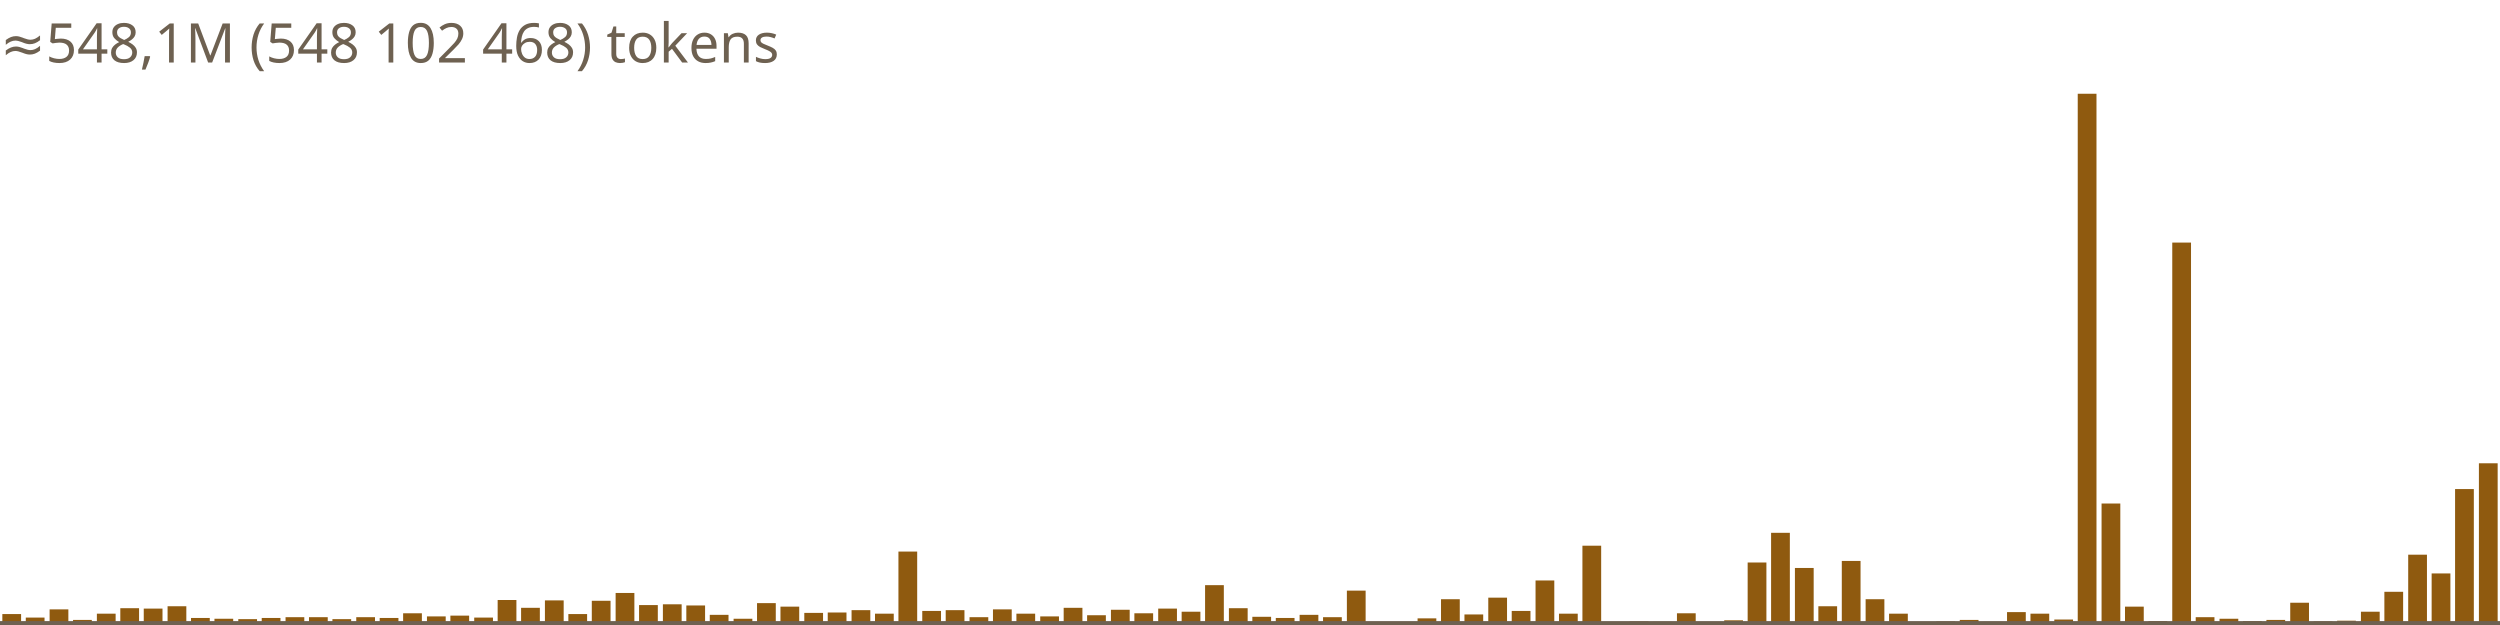
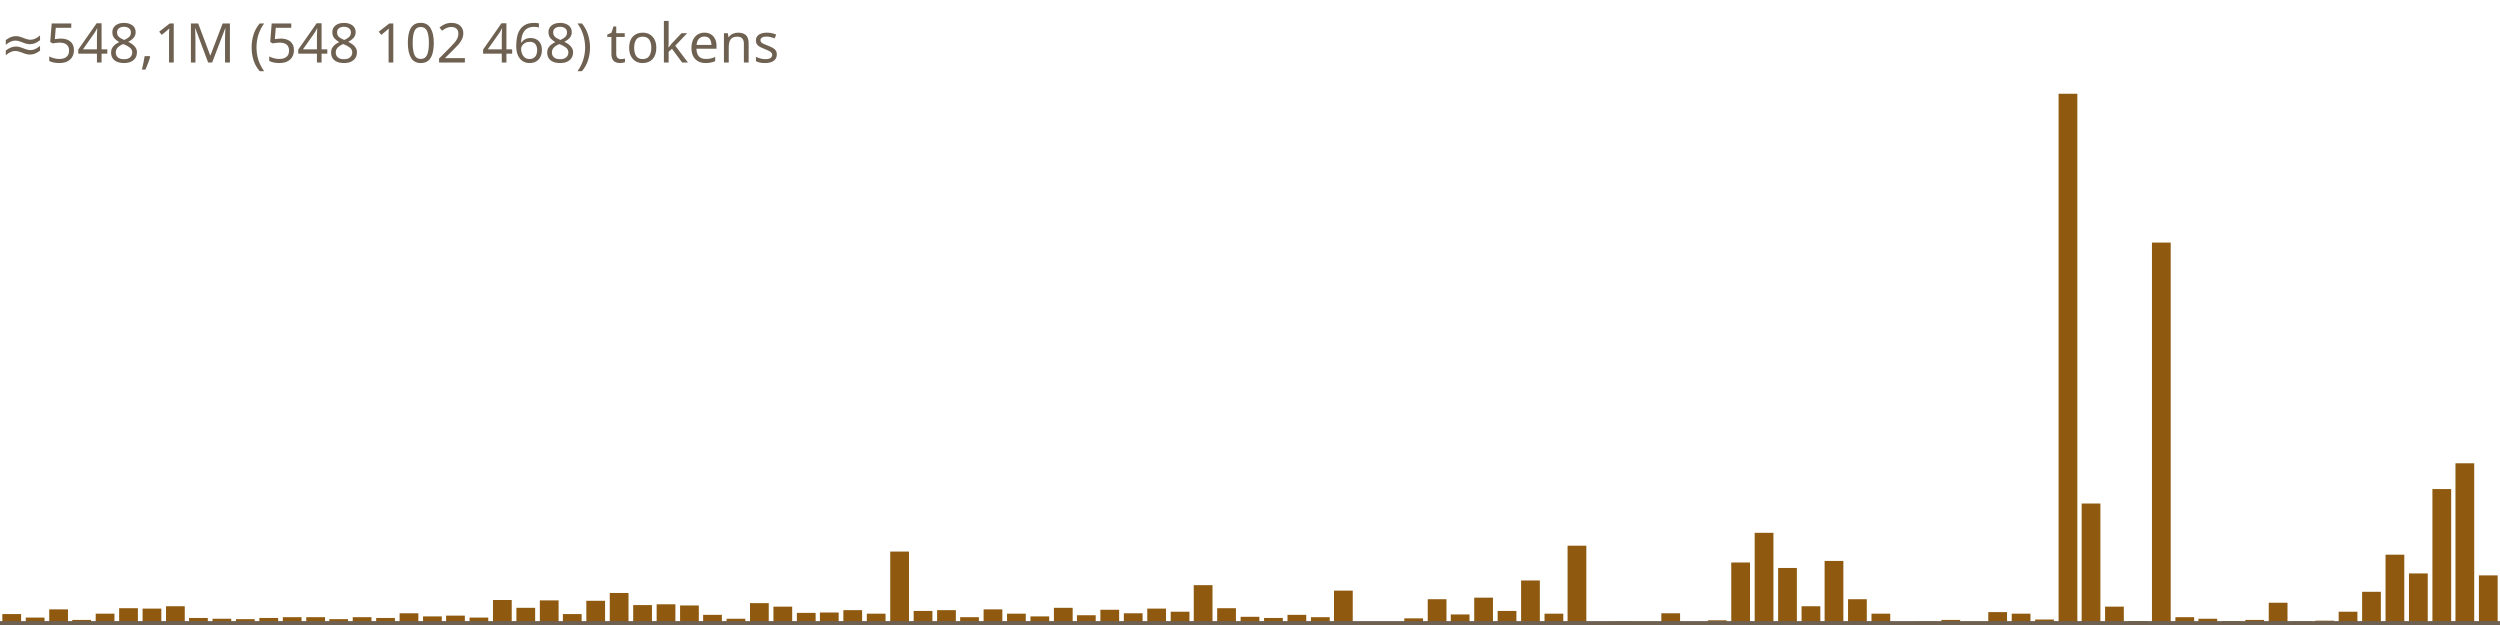
<svg xmlns="http://www.w3.org/2000/svg" viewBox="0 0 640 160">
  <text x="0" y="16" font-family="system-ui,sans-serif" font-size="14" fill="#6e6151">≈548,1M (548 102 468) tokens</text>
  <rect class="barre" x="0.6" y="157.2" width="4.8" height="2.8" fill="#8f5a0f" />
  <rect class="barre" x="6.6" y="158.1" width="4.8" height="1.9" fill="#8f5a0f" />
-   <rect class="barre" x="12.7" y="156.0" width="4.8" height="4.0" fill="#8f5a0f" />
-   <rect class="barre" x="18.7" y="158.7" width="4.8" height="1.3" fill="#8f5a0f" />
-   <rect class="barre" x="24.8" y="157.1" width="4.8" height="2.9" fill="#8f5a0f" />
-   <rect class="barre" x="30.8" y="155.7" width="4.8" height="4.3" fill="#8f5a0f" />
-   <rect class="barre" x="36.8" y="155.8" width="4.8" height="4.2" fill="#8f5a0f" />
-   <rect class="barre" x="42.9" y="155.2" width="4.8" height="4.8" fill="#8f5a0f" />
-   <rect class="barre" x="48.9" y="158.2" width="4.8" height="1.8" fill="#8f5a0f" />
-   <rect class="barre" x="54.9" y="158.4" width="4.8" height="1.6" fill="#8f5a0f" />
-   <rect class="barre" x="61.0" y="158.5" width="4.8" height="1.5" fill="#8f5a0f" />
-   <rect class="barre" x="67.0" y="158.2" width="4.8" height="1.8" fill="#8f5a0f" />
-   <rect class="barre" x="73.1" y="158.0" width="4.8" height="2.0" fill="#8f5a0f" />
-   <rect class="barre" x="79.1" y="158.0" width="4.8" height="2.0" fill="#8f5a0f" />
-   <rect class="barre" x="85.1" y="158.5" width="4.8" height="1.5" fill="#8f5a0f" />
-   <rect class="barre" x="91.2" y="158.0" width="4.8" height="2.0" fill="#8f5a0f" />
-   <rect class="barre" x="97.2" y="158.2" width="4.8" height="1.8" fill="#8f5a0f" />
-   <rect class="barre" x="103.2" y="157.0" width="4.8" height="3.0" fill="#8f5a0f" />
-   <rect class="barre" x="109.3" y="157.8" width="4.8" height="2.2" fill="#8f5a0f" />
-   <rect class="barre" x="115.3" y="157.6" width="4.8" height="2.4" fill="#8f5a0f" />
-   <rect class="barre" x="121.4" y="158.1" width="4.8" height="1.9" fill="#8f5a0f" />
-   <rect class="barre" x="127.4" y="153.6" width="4.8" height="6.4" fill="#8f5a0f" />
-   <rect class="barre" x="133.4" y="155.6" width="4.8" height="4.4" fill="#8f5a0f" />
-   <rect class="barre" x="139.5" y="153.7" width="4.8" height="6.3" fill="#8f5a0f" />
-   <rect class="barre" x="145.5" y="157.2" width="4.8" height="2.8" fill="#8f5a0f" />
-   <rect class="barre" x="151.5" y="153.8" width="4.8" height="6.2" fill="#8f5a0f" />
-   <rect class="barre" x="157.6" y="151.8" width="4.8" height="8.2" fill="#8f5a0f" />
-   <rect class="barre" x="163.6" y="154.9" width="4.8" height="5.1" fill="#8f5a0f" />
-   <rect class="barre" x="169.7" y="154.7" width="4.8" height="5.3" fill="#8f5a0f" />
-   <rect class="barre" x="175.7" y="155.0" width="4.8" height="5.0" fill="#8f5a0f" />
-   <rect class="barre" x="181.7" y="157.4" width="4.8" height="2.6" fill="#8f5a0f" />
-   <rect class="barre" x="187.8" y="158.4" width="4.8" height="1.6" fill="#8f5a0f" />
-   <rect class="barre" x="193.8" y="154.4" width="4.8" height="5.6" fill="#8f5a0f" />
-   <rect class="barre" x="199.8" y="155.3" width="4.8" height="4.7" fill="#8f5a0f" />
-   <rect class="barre" x="205.9" y="156.9" width="4.8" height="3.1" fill="#8f5a0f" />
-   <rect class="barre" x="211.9" y="156.8" width="4.8" height="3.2" fill="#8f5a0f" />
-   <rect class="barre" x="218.0" y="156.2" width="4.8" height="3.8" fill="#8f5a0f" />
-   <rect class="barre" x="224.0" y="157.1" width="4.8" height="2.9" fill="#8f5a0f" />
-   <rect class="barre" x="230.0" y="141.2" width="4.8" height="18.8" fill="#8f5a0f" />
-   <rect class="barre" x="236.1" y="156.4" width="4.8" height="3.6" fill="#8f5a0f" />
-   <rect class="barre" x="242.1" y="156.2" width="4.8" height="3.8" fill="#8f5a0f" />
-   <rect class="barre" x="248.2" y="158.0" width="4.8" height="2.0" fill="#8f5a0f" />
-   <rect class="barre" x="254.2" y="156.0" width="4.8" height="4.0" fill="#8f5a0f" />
-   <rect class="barre" x="260.2" y="157.1" width="4.8" height="2.9" fill="#8f5a0f" />
-   <rect class="barre" x="266.3" y="157.8" width="4.8" height="2.2" fill="#8f5a0f" />
-   <rect class="barre" x="272.3" y="155.6" width="4.8" height="4.4" fill="#8f5a0f" />
-   <rect class="barre" x="278.3" y="157.5" width="4.8" height="2.5" fill="#8f5a0f" />
-   <rect class="barre" x="284.4" y="156.1" width="4.8" height="3.9" fill="#8f5a0f" />
-   <rect class="barre" x="290.4" y="157.0" width="4.8" height="3.0" fill="#8f5a0f" />
-   <rect class="barre" x="296.5" y="155.8" width="4.8" height="4.2" fill="#8f5a0f" />
-   <rect class="barre" x="302.5" y="156.6" width="4.8" height="3.4" fill="#8f5a0f" />
-   <rect class="barre" x="308.5" y="149.8" width="4.8" height="10.2" fill="#8f5a0f" />
-   <rect class="barre" x="314.6" y="155.7" width="4.8" height="4.3" fill="#8f5a0f" />
-   <rect class="barre" x="320.6" y="157.9" width="4.8" height="2.1" fill="#8f5a0f" />
-   <rect class="barre" x="326.6" y="158.2" width="4.8" height="1.8" fill="#8f5a0f" />
-   <rect class="barre" x="332.7" y="157.4" width="4.8" height="2.6" fill="#8f5a0f" />
-   <rect class="barre" x="338.7" y="158.0" width="4.8" height="2.0" fill="#8f5a0f" />
-   <rect class="barre" x="344.8" y="151.2" width="4.8" height="8.8" fill="#8f5a0f" />
-   <rect class="barre" x="350.8" y="159.6" width="4.8" height="0.4" fill="#8f5a0f" />
-   <rect class="barre" x="356.8" y="159.5" width="4.8" height="0.5" fill="#8f5a0f" />
-   <rect class="barre" x="362.9" y="158.3" width="4.8" height="1.7" fill="#8f5a0f" />
-   <rect class="barre" x="368.9" y="153.4" width="4.8" height="6.6" fill="#8f5a0f" />
-   <rect class="barre" x="374.9" y="157.3" width="4.8" height="2.7" fill="#8f5a0f" />
-   <rect class="barre" x="381.0" y="153.0" width="4.8" height="7.0" fill="#8f5a0f" />
-   <rect class="barre" x="387.0" y="156.4" width="4.8" height="3.6" fill="#8f5a0f" />
-   <rect class="barre" x="393.1" y="148.6" width="4.8" height="11.4" fill="#8f5a0f" />
-   <rect class="barre" x="399.1" y="157.1" width="4.8" height="2.9" fill="#8f5a0f" />
-   <rect class="barre" x="405.1" y="139.7" width="4.8" height="20.3" fill="#8f5a0f" />
-   <rect class="barre" x="411.2" y="159.3" width="4.8" height="0.7" fill="#8f5a0f" />
-   <rect class="barre" x="417.2" y="159.1" width="4.8" height="0.9" fill="#8f5a0f" />
-   <rect class="barre" x="423.2" y="159.2" width="4.8" height="0.8" fill="#8f5a0f" />
-   <rect class="barre" x="429.3" y="157.0" width="4.8" height="3.0" fill="#8f5a0f" />
-   <rect class="barre" x="435.3" y="159.3" width="4.8" height="0.7" fill="#8f5a0f" />
-   <rect class="barre" x="441.4" y="158.8" width="4.8" height="1.2" fill="#8f5a0f" />
-   <rect class="barre" x="447.4" y="144.0" width="4.8" height="16.0" fill="#8f5a0f" />
-   <rect class="barre" x="453.4" y="136.4" width="4.8" height="23.6" fill="#8f5a0f" />
-   <rect class="barre" x="459.5" y="145.4" width="4.8" height="14.6" fill="#8f5a0f" />
-   <rect class="barre" x="465.5" y="155.2" width="4.8" height="4.8" fill="#8f5a0f" />
-   <rect class="barre" x="471.5" y="143.6" width="4.8" height="16.4" fill="#8f5a0f" />
-   <rect class="barre" x="477.6" y="153.4" width="4.8" height="6.6" fill="#8f5a0f" />
-   <rect class="barre" x="483.6" y="157.1" width="4.8" height="2.9" fill="#8f5a0f" />
-   <rect class="barre" x="489.7" y="159.3" width="4.8" height="0.7" fill="#8f5a0f" />
-   <rect class="barre" x="495.7" y="159.1" width="4.8" height="0.9" fill="#8f5a0f" />
-   <rect class="barre" x="501.7" y="158.7" width="4.8" height="1.3" fill="#8f5a0f" />
-   <rect class="barre" x="507.8" y="159.2" width="4.8" height="0.8" fill="#8f5a0f" />
-   <rect class="barre" x="513.8" y="156.7" width="4.8" height="3.3" fill="#8f5a0f" />
-   <rect class="barre" x="519.8" y="157.1" width="4.8" height="2.9" fill="#8f5a0f" />
-   <rect class="barre" x="525.9" y="158.6" width="4.8" height="1.4" fill="#8f5a0f" />
-   <rect class="barre" x="531.9" y="24.0" width="4.8" height="136.0" fill="#8f5a0f" />
-   <rect class="barre" x="538.0" y="128.9" width="4.8" height="31.1" fill="#8f5a0f" />
-   <rect class="barre" x="544.0" y="155.3" width="4.8" height="4.7" fill="#8f5a0f" />
-   <rect class="barre" x="550.0" y="159.0" width="4.8" height="1.0" fill="#8f5a0f" />
-   <rect class="barre" x="556.1" y="62.1" width="4.8" height="97.9" fill="#8f5a0f" />
-   <rect class="barre" x="562.1" y="158.0" width="4.8" height="2.0" fill="#8f5a0f" />
-   <rect class="barre" x="568.2" y="158.4" width="4.8" height="1.6" fill="#8f5a0f" />
-   <rect class="barre" x="574.2" y="159.0" width="4.8" height="1.0" fill="#8f5a0f" />
-   <rect class="barre" x="580.2" y="158.7" width="4.8" height="1.3" fill="#8f5a0f" />
-   <rect class="barre" x="586.3" y="154.3" width="4.8" height="5.7" fill="#8f5a0f" />
-   <rect class="barre" x="592.3" y="159.1" width="4.8" height="0.9" fill="#8f5a0f" />
-   <rect class="barre" x="598.3" y="158.9" width="4.8" height="1.1" fill="#8f5a0f" />
-   <rect class="barre" x="604.4" y="156.6" width="4.8" height="3.4" fill="#8f5a0f" />
-   <rect class="barre" x="610.4" y="151.5" width="4.8" height="8.5" fill="#8f5a0f" />
-   <rect class="barre" x="616.5" y="142.0" width="4.8" height="18.0" fill="#8f5a0f" />
-   <rect class="barre" x="622.5" y="146.8" width="4.8" height="13.2" fill="#8f5a0f" />
-   <rect class="barre" x="628.5" y="125.2" width="4.8" height="34.8" fill="#8f5a0f" />
-   <rect class="barre" x="634.6" y="118.6" width="4.8" height="41.4" fill="#8f5a0f" />
+   <rect class="barre" x="12.6" y="156.0" width="4.8" height="4.0" fill="#8f5a0f" />
+   <rect class="barre" x="18.5" y="158.7" width="4.8" height="1.3" fill="#8f5a0f" />
+   <rect class="barre" x="24.5" y="157.1" width="4.8" height="2.9" fill="#8f5a0f" />
+   <rect class="barre" x="30.5" y="155.7" width="4.8" height="4.3" fill="#8f5a0f" />
+   <rect class="barre" x="36.5" y="155.8" width="4.8" height="4.2" fill="#8f5a0f" />
+   <rect class="barre" x="42.5" y="155.2" width="4.8" height="4.8" fill="#8f5a0f" />
+   <rect class="barre" x="48.4" y="158.2" width="4.8" height="1.8" fill="#8f5a0f" />
+   <rect class="barre" x="54.4" y="158.4" width="4.8" height="1.6" fill="#8f5a0f" />
+   <rect class="barre" x="60.4" y="158.5" width="4.8" height="1.5" fill="#8f5a0f" />
+   <rect class="barre" x="66.4" y="158.2" width="4.8" height="1.8" fill="#8f5a0f" />
+   <rect class="barre" x="72.4" y="158.0" width="4.8" height="2.0" fill="#8f5a0f" />
+   <rect class="barre" x="78.4" y="158.0" width="4.8" height="2.0" fill="#8f5a0f" />
+   <rect class="barre" x="84.3" y="158.5" width="4.8" height="1.5" fill="#8f5a0f" />
+   <rect class="barre" x="90.3" y="158.0" width="4.8" height="2.0" fill="#8f5a0f" />
+   <rect class="barre" x="96.3" y="158.2" width="4.8" height="1.8" fill="#8f5a0f" />
+   <rect class="barre" x="102.3" y="157.0" width="4.8" height="3.0" fill="#8f5a0f" />
+   <rect class="barre" x="108.3" y="157.8" width="4.8" height="2.2" fill="#8f5a0f" />
+   <rect class="barre" x="114.2" y="157.6" width="4.8" height="2.4" fill="#8f5a0f" />
+   <rect class="barre" x="120.2" y="158.1" width="4.8" height="1.9" fill="#8f5a0f" />
+   <rect class="barre" x="126.2" y="153.6" width="4.8" height="6.4" fill="#8f5a0f" />
+   <rect class="barre" x="132.2" y="155.6" width="4.8" height="4.4" fill="#8f5a0f" />
+   <rect class="barre" x="138.2" y="153.7" width="4.8" height="6.3" fill="#8f5a0f" />
+   <rect class="barre" x="144.1" y="157.2" width="4.8" height="2.8" fill="#8f5a0f" />
+   <rect class="barre" x="150.1" y="153.8" width="4.8" height="6.2" fill="#8f5a0f" />
+   <rect class="barre" x="156.1" y="151.8" width="4.8" height="8.2" fill="#8f5a0f" />
+   <rect class="barre" x="162.1" y="154.9" width="4.8" height="5.1" fill="#8f5a0f" />
+   <rect class="barre" x="168.1" y="154.7" width="4.8" height="5.3" fill="#8f5a0f" />
+   <rect class="barre" x="174.1" y="155.0" width="4.8" height="5.0" fill="#8f5a0f" />
+   <rect class="barre" x="180.0" y="157.4" width="4.8" height="2.6" fill="#8f5a0f" />
+   <rect class="barre" x="186.0" y="158.4" width="4.8" height="1.6" fill="#8f5a0f" />
+   <rect class="barre" x="192.0" y="154.4" width="4.8" height="5.6" fill="#8f5a0f" />
+   <rect class="barre" x="198.0" y="155.3" width="4.8" height="4.7" fill="#8f5a0f" />
+   <rect class="barre" x="204.0" y="156.9" width="4.8" height="3.1" fill="#8f5a0f" />
+   <rect class="barre" x="209.9" y="156.8" width="4.8" height="3.2" fill="#8f5a0f" />
+   <rect class="barre" x="215.9" y="156.2" width="4.8" height="3.8" fill="#8f5a0f" />
+   <rect class="barre" x="221.9" y="157.1" width="4.8" height="2.9" fill="#8f5a0f" />
+   <rect class="barre" x="227.9" y="141.2" width="4.8" height="18.8" fill="#8f5a0f" />
+   <rect class="barre" x="233.9" y="156.4" width="4.8" height="3.6" fill="#8f5a0f" />
+   <rect class="barre" x="239.9" y="156.2" width="4.8" height="3.8" fill="#8f5a0f" />
+   <rect class="barre" x="245.8" y="158.0" width="4.8" height="2.0" fill="#8f5a0f" />
+   <rect class="barre" x="251.8" y="156.0" width="4.8" height="4.0" fill="#8f5a0f" />
+   <rect class="barre" x="257.8" y="157.1" width="4.8" height="2.9" fill="#8f5a0f" />
+   <rect class="barre" x="263.8" y="157.8" width="4.8" height="2.2" fill="#8f5a0f" />
+   <rect class="barre" x="269.8" y="155.6" width="4.8" height="4.4" fill="#8f5a0f" />
+   <rect class="barre" x="275.7" y="157.5" width="4.8" height="2.5" fill="#8f5a0f" />
+   <rect class="barre" x="281.7" y="156.1" width="4.8" height="3.9" fill="#8f5a0f" />
+   <rect class="barre" x="287.7" y="157.0" width="4.8" height="3.0" fill="#8f5a0f" />
+   <rect class="barre" x="293.7" y="155.8" width="4.8" height="4.2" fill="#8f5a0f" />
+   <rect class="barre" x="299.7" y="156.6" width="4.8" height="3.4" fill="#8f5a0f" />
+   <rect class="barre" x="305.6" y="149.8" width="4.8" height="10.2" fill="#8f5a0f" />
+   <rect class="barre" x="311.6" y="155.7" width="4.8" height="4.3" fill="#8f5a0f" />
+   <rect class="barre" x="317.6" y="157.9" width="4.8" height="2.1" fill="#8f5a0f" />
+   <rect class="barre" x="323.6" y="158.2" width="4.8" height="1.8" fill="#8f5a0f" />
+   <rect class="barre" x="329.6" y="157.4" width="4.8" height="2.6" fill="#8f5a0f" />
+   <rect class="barre" x="335.6" y="158.0" width="4.8" height="2.0" fill="#8f5a0f" />
+   <rect class="barre" x="341.5" y="151.2" width="4.8" height="8.8" fill="#8f5a0f" />
+   <rect class="barre" x="347.5" y="159.6" width="4.8" height="0.4" fill="#8f5a0f" />
+   <rect class="barre" x="353.5" y="159.5" width="4.8" height="0.5" fill="#8f5a0f" />
+   <rect class="barre" x="359.5" y="158.3" width="4.8" height="1.7" fill="#8f5a0f" />
+   <rect class="barre" x="365.5" y="153.4" width="4.8" height="6.6" fill="#8f5a0f" />
+   <rect class="barre" x="371.4" y="157.3" width="4.8" height="2.7" fill="#8f5a0f" />
+   <rect class="barre" x="377.4" y="153.0" width="4.8" height="7.0" fill="#8f5a0f" />
+   <rect class="barre" x="383.4" y="156.4" width="4.8" height="3.6" fill="#8f5a0f" />
+   <rect class="barre" x="389.4" y="148.6" width="4.8" height="11.4" fill="#8f5a0f" />
+   <rect class="barre" x="395.4" y="157.1" width="4.8" height="2.9" fill="#8f5a0f" />
+   <rect class="barre" x="401.3" y="139.7" width="4.8" height="20.3" fill="#8f5a0f" />
+   <rect class="barre" x="407.3" y="159.3" width="4.8" height="0.7" fill="#8f5a0f" />
+   <rect class="barre" x="413.3" y="159.1" width="4.8" height="0.9" fill="#8f5a0f" />
+   <rect class="barre" x="419.3" y="159.2" width="4.8" height="0.8" fill="#8f5a0f" />
+   <rect class="barre" x="425.3" y="157.0" width="4.8" height="3.0" fill="#8f5a0f" />
+   <rect class="barre" x="431.3" y="159.3" width="4.8" height="0.7" fill="#8f5a0f" />
+   <rect class="barre" x="437.2" y="158.8" width="4.8" height="1.2" fill="#8f5a0f" />
+   <rect class="barre" x="443.2" y="144.0" width="4.8" height="16.0" fill="#8f5a0f" />
+   <rect class="barre" x="449.2" y="136.4" width="4.8" height="23.6" fill="#8f5a0f" />
+   <rect class="barre" x="455.2" y="145.4" width="4.8" height="14.6" fill="#8f5a0f" />
+   <rect class="barre" x="461.2" y="155.2" width="4.8" height="4.8" fill="#8f5a0f" />
+   <rect class="barre" x="467.1" y="143.6" width="4.8" height="16.4" fill="#8f5a0f" />
+   <rect class="barre" x="473.1" y="153.4" width="4.8" height="6.6" fill="#8f5a0f" />
+   <rect class="barre" x="479.1" y="157.1" width="4.8" height="2.9" fill="#8f5a0f" />
+   <rect class="barre" x="485.1" y="159.3" width="4.8" height="0.7" fill="#8f5a0f" />
+   <rect class="barre" x="491.1" y="159.1" width="4.8" height="0.9" fill="#8f5a0f" />
+   <rect class="barre" x="497.0" y="158.7" width="4.8" height="1.3" fill="#8f5a0f" />
+   <rect class="barre" x="503.0" y="159.2" width="4.8" height="0.8" fill="#8f5a0f" />
+   <rect class="barre" x="509.0" y="156.7" width="4.8" height="3.3" fill="#8f5a0f" />
+   <rect class="barre" x="515.0" y="157.1" width="4.8" height="2.9" fill="#8f5a0f" />
+   <rect class="barre" x="521.0" y="158.6" width="4.8" height="1.4" fill="#8f5a0f" />
+   <rect class="barre" x="527.0" y="24.0" width="4.8" height="136.0" fill="#8f5a0f" />
+   <rect class="barre" x="532.9" y="128.9" width="4.8" height="31.1" fill="#8f5a0f" />
+   <rect class="barre" x="538.9" y="155.3" width="4.8" height="4.7" fill="#8f5a0f" />
+   <rect class="barre" x="544.9" y="159.0" width="4.8" height="1.0" fill="#8f5a0f" />
+   <rect class="barre" x="550.9" y="62.1" width="4.8" height="97.9" fill="#8f5a0f" />
+   <rect class="barre" x="556.9" y="158.0" width="4.8" height="2.0" fill="#8f5a0f" />
+   <rect class="barre" x="562.8" y="158.4" width="4.8" height="1.6" fill="#8f5a0f" />
+   <rect class="barre" x="568.8" y="159.0" width="4.8" height="1.0" fill="#8f5a0f" />
+   <rect class="barre" x="574.8" y="158.7" width="4.8" height="1.3" fill="#8f5a0f" />
+   <rect class="barre" x="580.8" y="154.3" width="4.8" height="5.7" fill="#8f5a0f" />
+   <rect class="barre" x="586.8" y="159.1" width="4.8" height="0.9" fill="#8f5a0f" />
+   <rect class="barre" x="592.7" y="158.9" width="4.8" height="1.1" fill="#8f5a0f" />
+   <rect class="barre" x="598.7" y="156.6" width="4.8" height="3.4" fill="#8f5a0f" />
+   <rect class="barre" x="604.7" y="151.5" width="4.8" height="8.5" fill="#8f5a0f" />
+   <rect class="barre" x="610.7" y="142.0" width="4.8" height="18.0" fill="#8f5a0f" />
+   <rect class="barre" x="616.7" y="146.8" width="4.8" height="13.2" fill="#8f5a0f" />
+   <rect class="barre" x="622.7" y="125.2" width="4.8" height="34.8" fill="#8f5a0f" />
+   <rect class="barre" x="628.6" y="118.6" width="4.8" height="41.4" fill="#8f5a0f" />
+   <rect class="barre" x="634.6" y="147.3" width="4.8" height="12.7" fill="#8f5a0f" />
  <rect x="0" y="159" width="640" height="1" fill="#6e6151" />
</svg>
